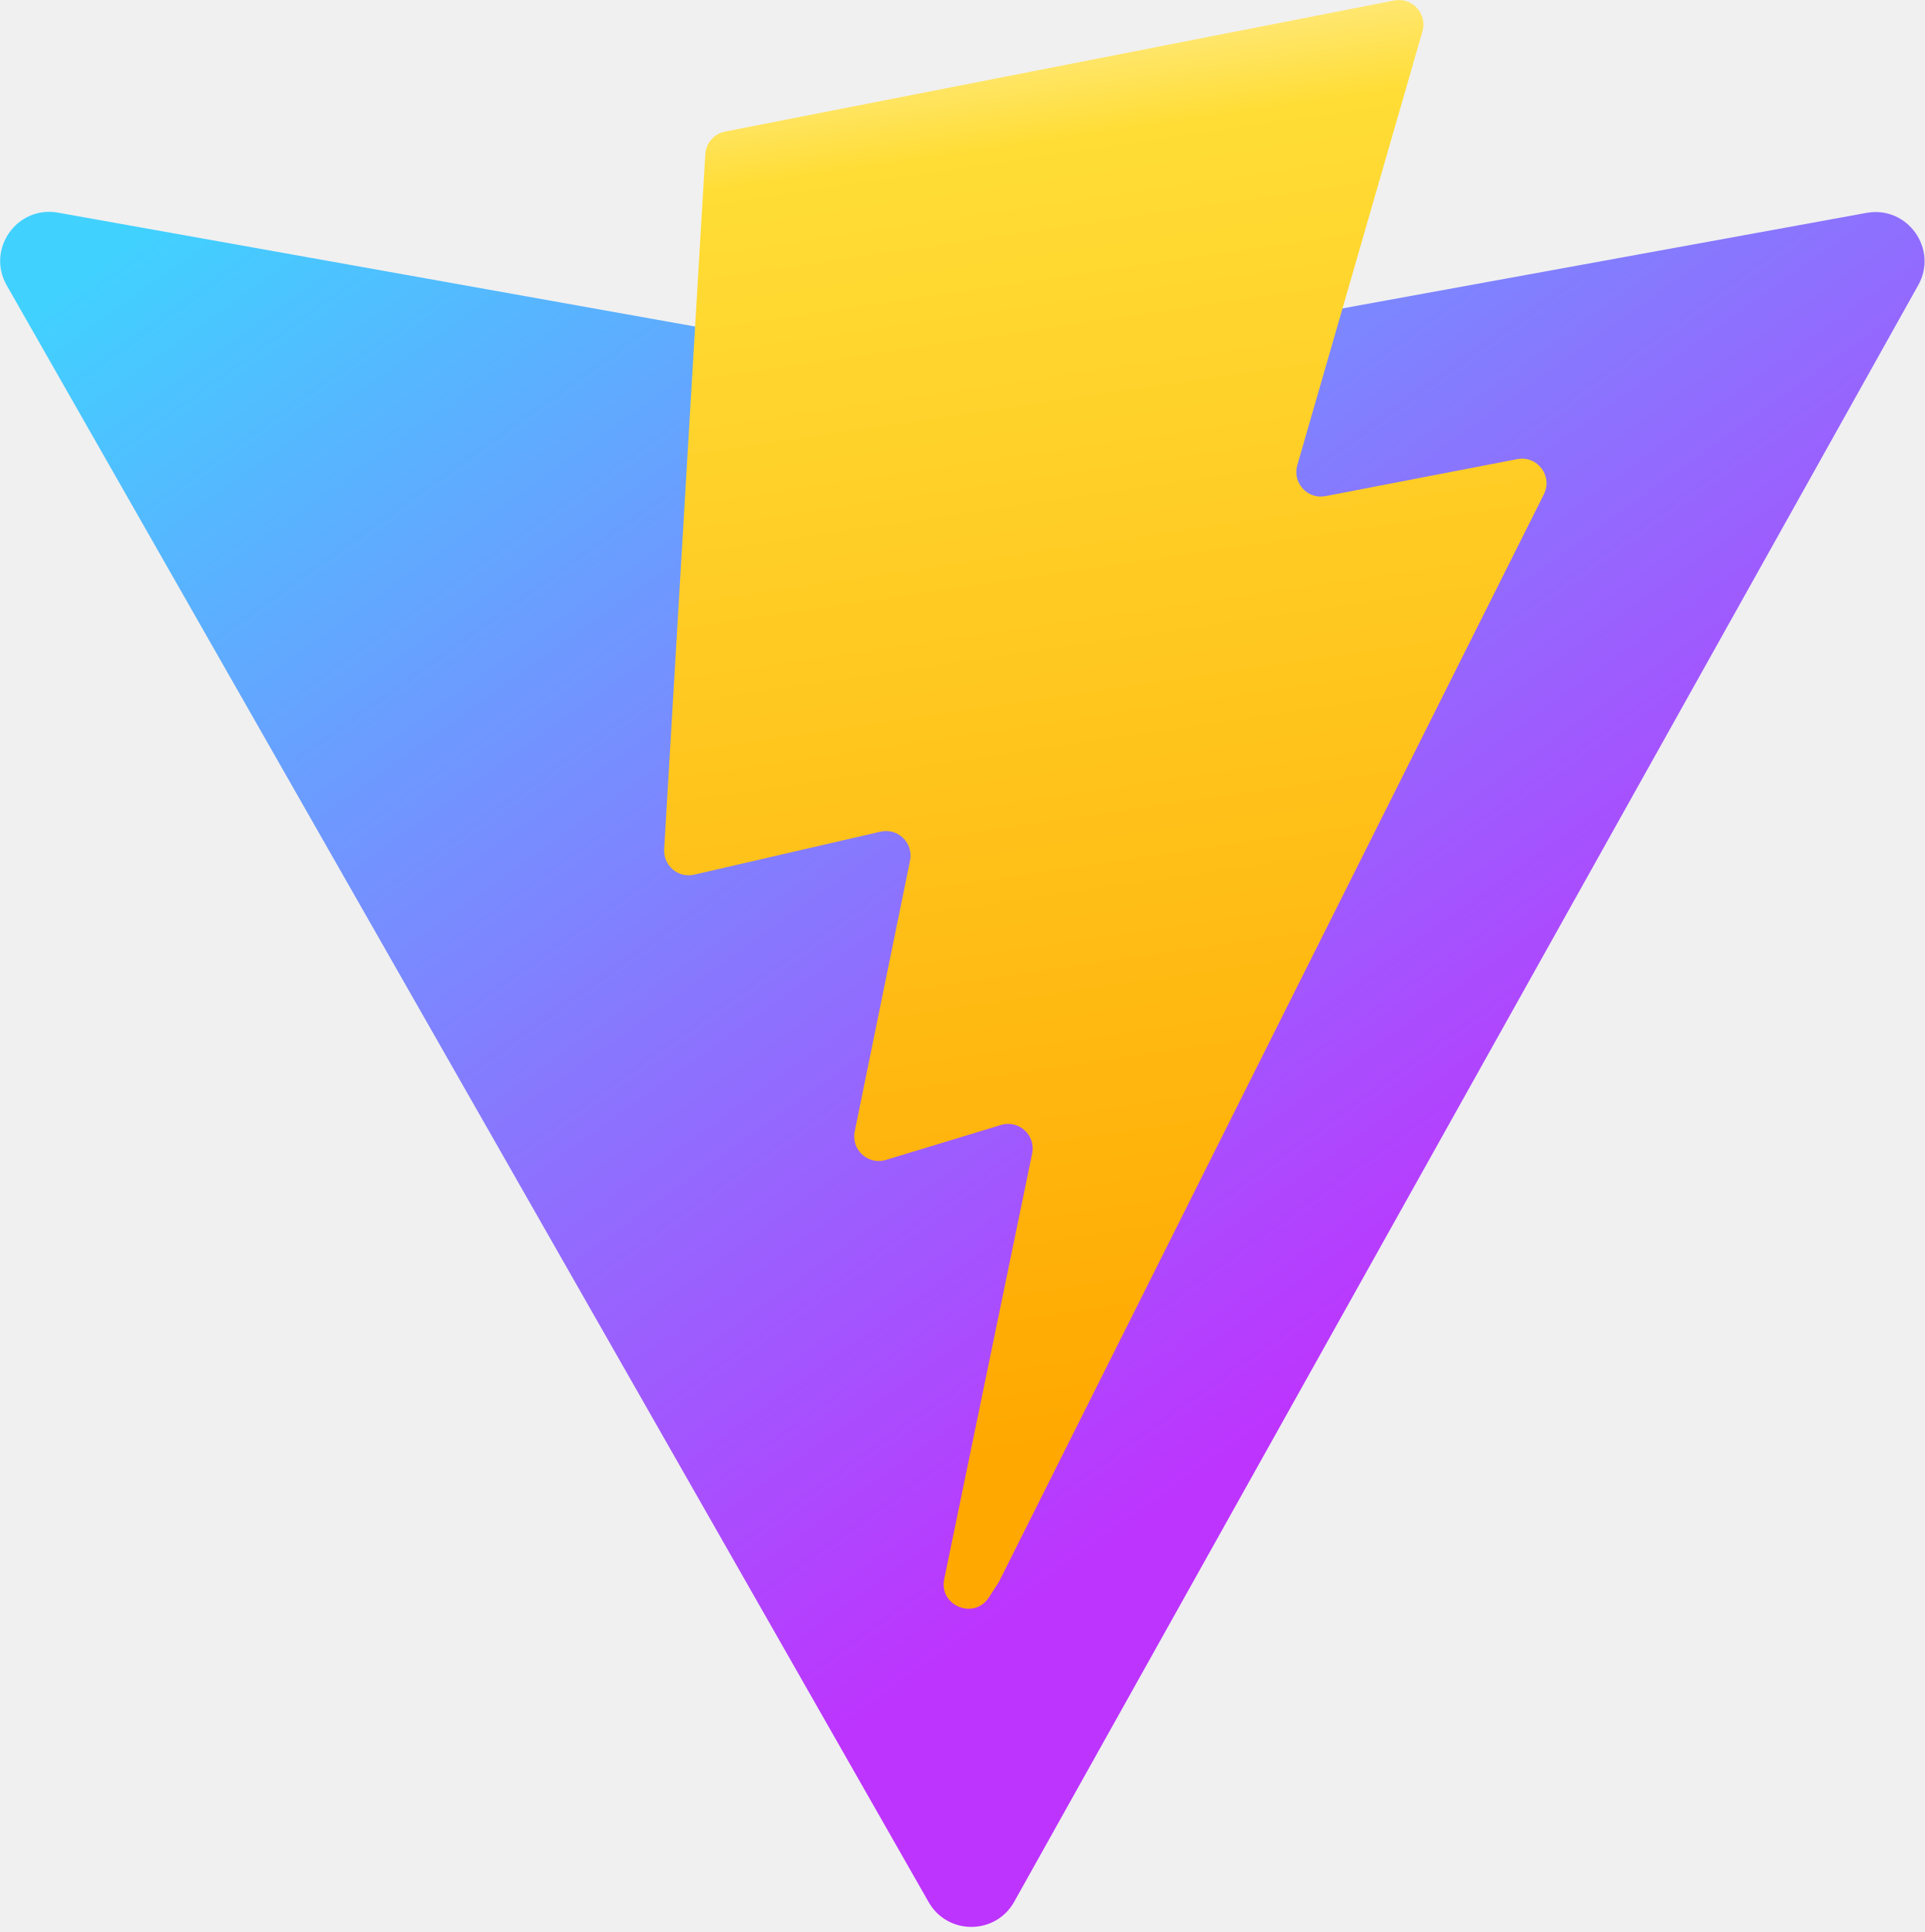
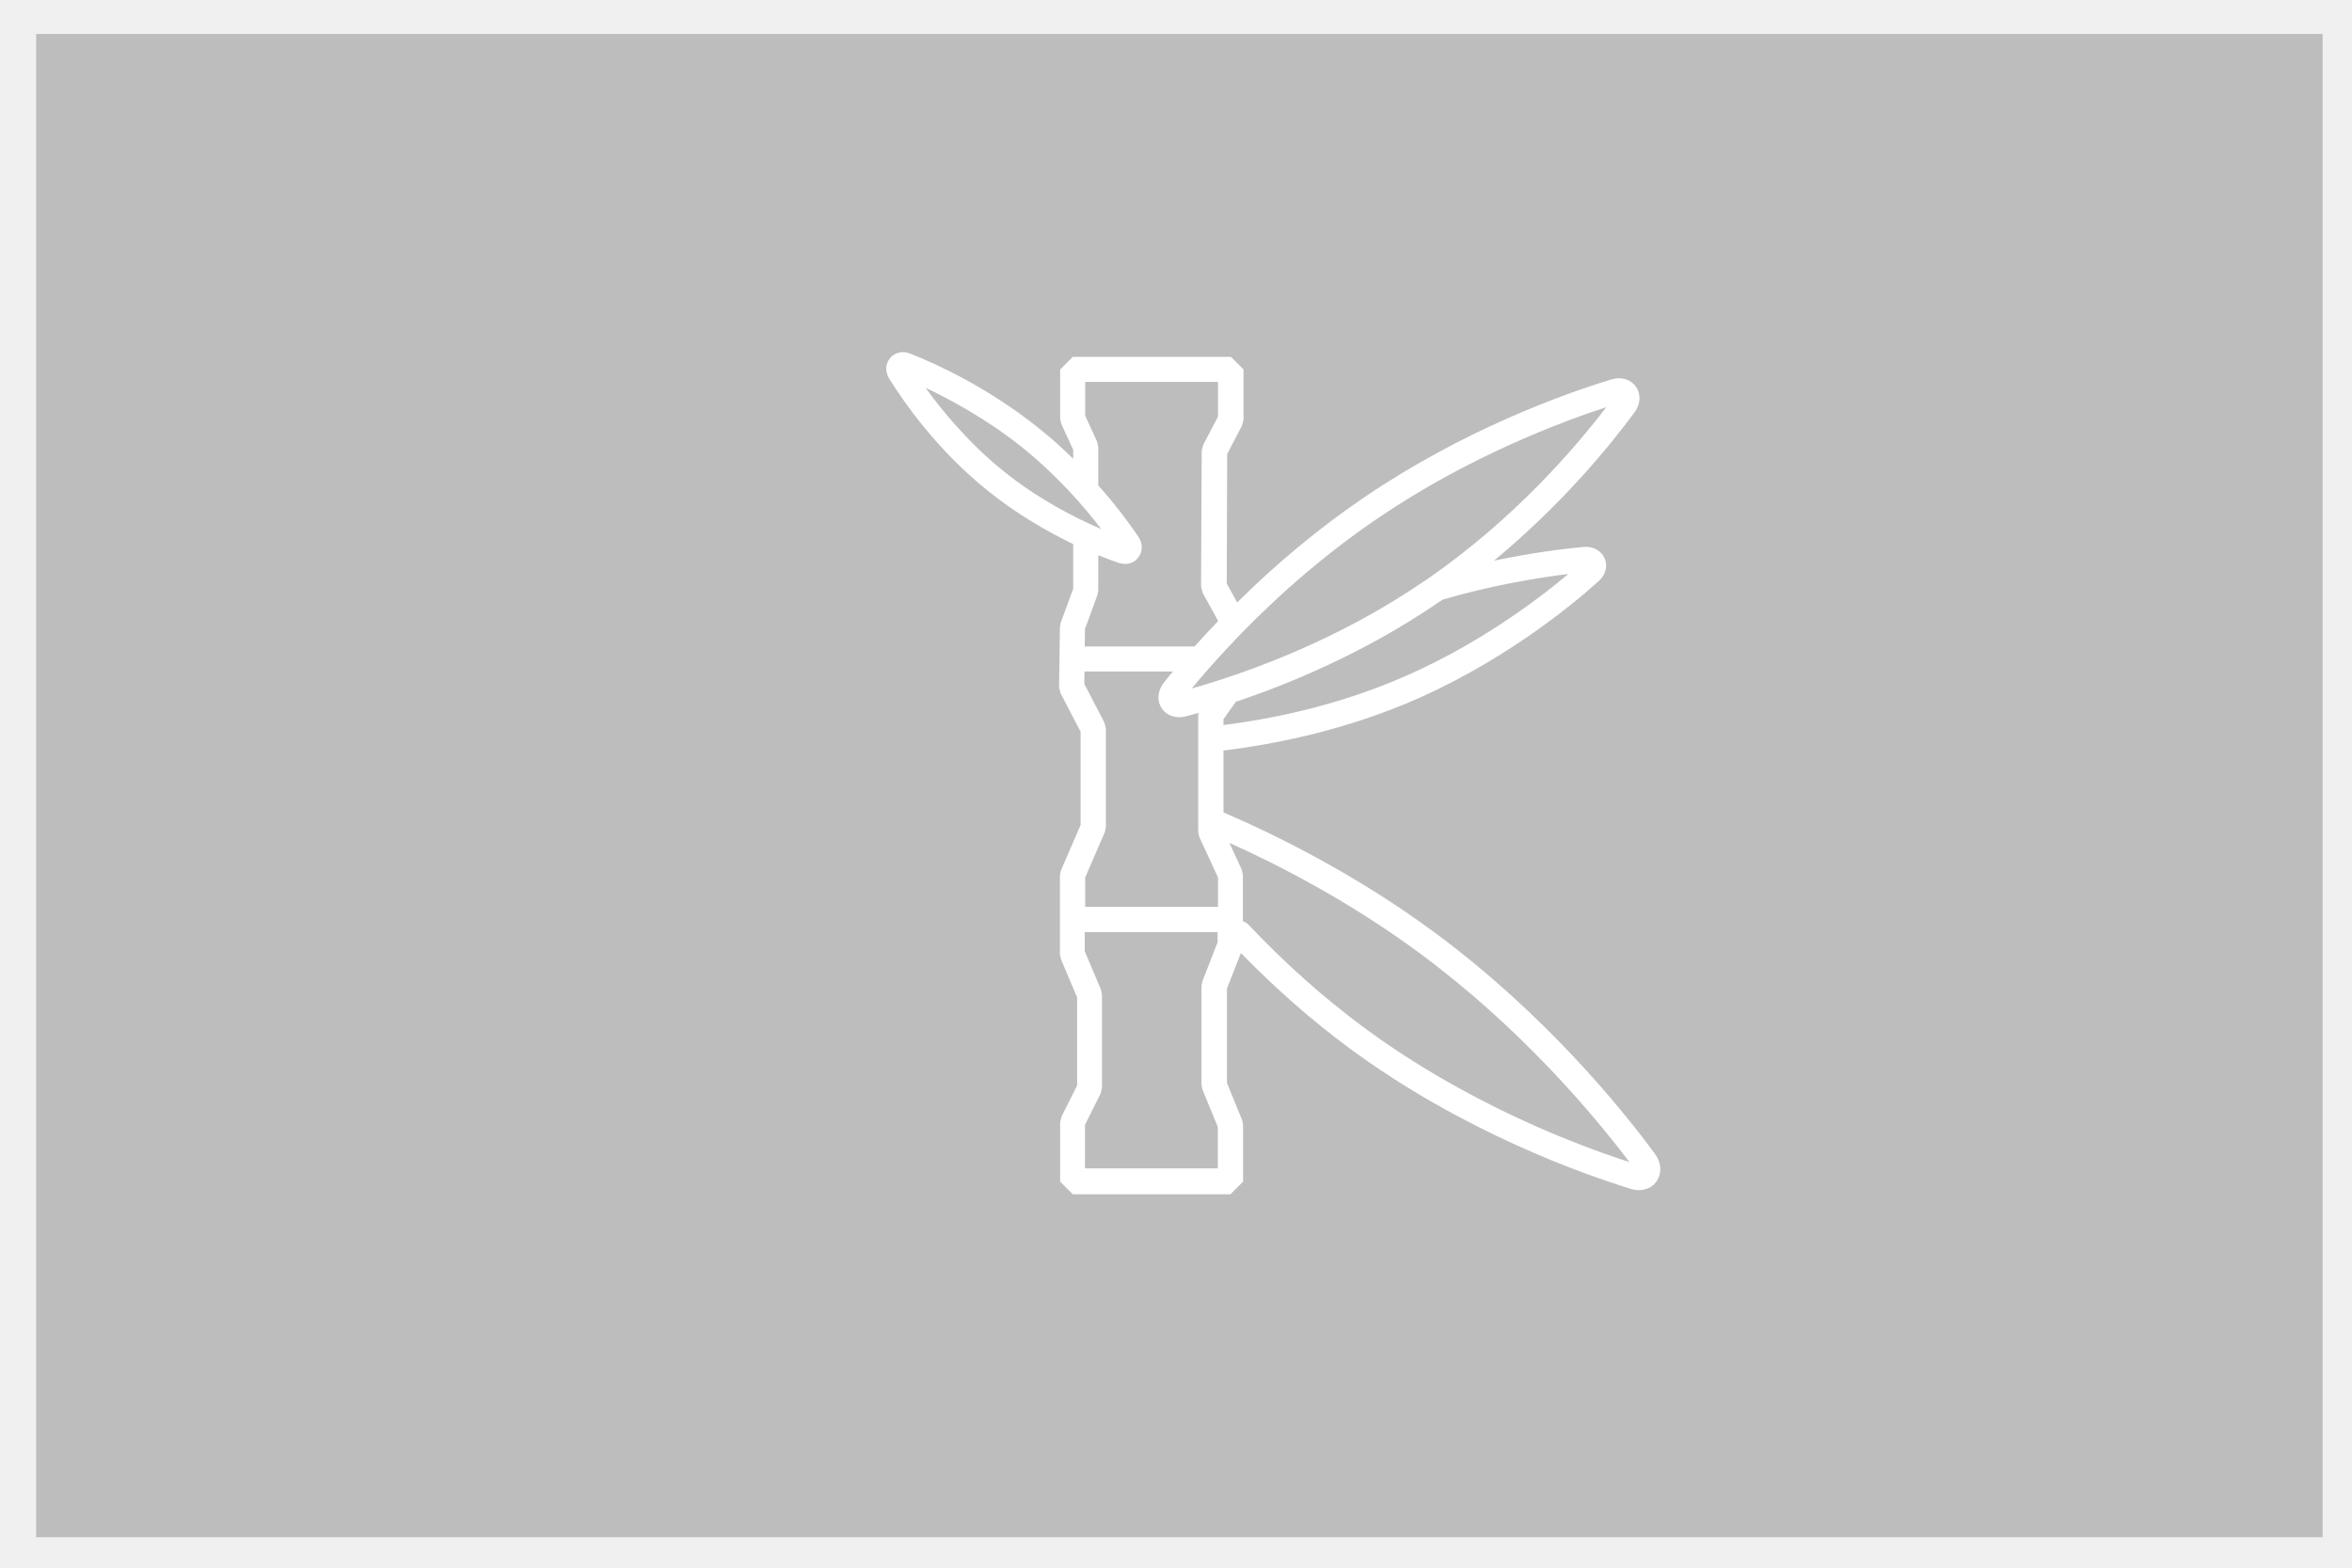
- <svg xmlns="http://www.w3.org/2000/svg" aria-hidden="true" role="img" class="iconify iconify--logos" width="31.88" height="32" preserveAspectRatio="xMidYMid meet" viewBox="0 0 256 257">
-   <defs>
-     <linearGradient id="IconifyId1813088fe1fbc01fb466" x1="-.828%" x2="57.636%" y1="7.652%" y2="78.411%">
-       <stop offset="0%" stop-color="#41D1FF" />
-       <stop offset="100%" stop-color="#BD34FE" />
-     </linearGradient>
-     <linearGradient id="IconifyId1813088fe1fbc01fb467" x1="43.376%" x2="50.316%" y1="2.242%" y2="89.03%">
-       <stop offset="0%" stop-color="#FFEA83" />
-       <stop offset="8.333%" stop-color="#FFDD35" />
-       <stop offset="100%" stop-color="#FFA800" />
-     </linearGradient>
-   </defs>
-   <path fill="url(#IconifyId1813088fe1fbc01fb466)" d="M255.153 37.938L134.897 252.976c-2.483 4.44-8.862 4.466-11.382.048L.875 37.958c-2.746-4.814 1.371-10.646 6.827-9.67l120.385 21.517a6.537 6.537 0 0 0 2.322-.004l117.867-21.483c5.438-.991 9.574 4.796 6.877 9.62Z" />
-   <path fill="url(#IconifyId1813088fe1fbc01fb467)" d="M185.432.063L96.44 17.501a3.268 3.268 0 0 0-2.634 3.014l-5.474 92.456a3.268 3.268 0 0 0 3.997 3.378l24.777-5.718c2.318-.535 4.413 1.507 3.936 3.838l-7.361 36.047c-.495 2.426 1.782 4.5 4.151 3.78l15.304-4.649c2.372-.72 4.652 1.36 4.15 3.788l-11.698 56.621c-.732 3.542 3.979 5.473 5.943 2.437l1.313-2.028l72.516-144.72c1.215-2.423-.88-5.186-3.54-4.672l-25.505 4.922c-2.396.462-4.435-1.77-3.759-4.114l16.646-57.705c.677-2.35-1.37-4.583-3.769-4.113Z" />
+ <svg xmlns="http://www.w3.org/2000/svg" version="1.0" x="0px" y="0px" width="1080px" height="720px" viewBox="0 0 1080 720" enable-background="new 0 0 1080 720" xml:space="preserve">
+   <g id="Capa_1">
+     <rect x="16.6" y="15.6" fill="#BDBDBD" width="1049.9" height="690.4" />
+     <path fill="#FFFFFF" d="M759.9,529.9c-16.3-22.1-51.1-64.6-101.1-101.6c-36-26.6-72.5-44.6-97-55.2v-28.4   c21.3-2.6,51.5-8.3,82.7-21.1c44.2-18.2,77.4-45.7,89.6-56.7c3.2-2.9,4.3-7,2.7-10.5c-1.6-3.6-5.4-5.6-9.7-5.2   c-8.7,0.8-23.3,2.6-41.1,6.3c31.3-25.9,53.3-52.8,64.6-68.2l0,0c2.7-3.7,3-8.3,0.6-11.7c-2.4-3.4-6.9-4.7-11.4-3.3   c-22.9,7-68.1,23.4-113.2,54c-20.3,13.8-40,30-58.5,48.4l-4.8-8.7l0.2-59.5l6.8-13l0.7-2.7v-23.1l-5.8-5.8h-72.6l-5.8,5.8v22.5   l0.5,2.4l5.5,12v4.1c-4.9-4.8-10.2-9.6-16-14.2c-23.1-18.5-46.7-29.3-58.8-34.1c-3.4-1.4-7.1-0.6-9.3,2.1c-2.2,2.6-2.3,6.3-0.4,9.4   c7,11.2,22.1,32.9,45.3,51.5c13.5,10.9,27.5,18.8,39.2,24.5v20.5l-5.7,15.5l-0.4,1.9l-0.4,27.8l0.7,2.8l9.2,17.7v42.8l-9,20.8   l-0.5,2.3v36.3l0.5,2.3l7.4,17.5v40.4l-7.2,14.4l-0.6,2.6v27.2l5.8,5.8H565l5.8-5.8v-26l-0.4-2.2l-7-17.1V454l6.4-16.3   c15.9,16.3,32.6,31,49.8,43.7c52.3,38.6,107.8,58,129.2,64.6c1.2,0.4,2.5,0.6,3.7,0.6c3.3,0,6.4-1.4,8.2-4.1   C763.2,538.8,762.9,533.9,759.9,529.9z M507.1,331.8l-9.2-17.7l0.1-5.7h40.6c-1.4,1.7-2.8,3.3-4.1,5c-2.9,3.7-3.4,8.3-1.1,11.8   c1.7,2.7,4.7,4.2,8.1,4.2c1,0,2-0.1,3-0.4c2-0.5,4-1.1,6-1.6l-0.3,0.9V382l0.5,2.4l8.6,18.6v13.5h-61V403l9-20.8l0.5-2.3v-45.4   L507.1,331.8z M640,312.8c-29.3,12.1-57.7,17.6-78.2,20.2v-2.7l5.7-8c0,0,0,0,0,0c23.9-8,58.4-22.1,92.1-45   c0.9-0.6,1.9-1.3,2.8-1.9c23.3-6.8,44.2-10.1,57.8-11.8C705.4,276,676.6,297.7,640,312.8z M633,237.8c41.4-28.1,83.7-44,104.6-50.8   c-14.7,19.2-42.2,51.1-81.1,78.2c-1.1,0.8-2.2,1.5-3.4,2.3c-33.8,23-68.5,36.8-91.8,44.4c-1.1,0.4-2.1,0.7-3.1,1l0,0   c-3.7,1.2-7.4,2.3-11,3.3c2.7-3.2,5.5-6.5,8.4-9.8c4.7-5.3,9.2-10.1,13.7-14.8C589.2,271.1,610.7,252.9,633,237.8z M425,178.1   c11.6,5.5,28.3,14.5,44.4,27.4c16.1,12.9,28.5,27.3,36.3,37.5c-11.9-5.1-28.9-13.7-45-26.7C444.7,203.4,432.6,188.6,425,178.1z    M513.6,258.5c1,0.3,2,0.5,3,0.5c2.4,0,4.7-1,6.1-3c2.1-2.7,2.1-6.5,0-9.5v0c-3.8-5.7-10-14.1-18.4-23.6v-17.6l-0.5-2.4l-5.5-12   v-15.5h61v15.9l-6.8,13l-0.7,2.7l-0.3,62.4l0.7,2.8l7,12.7v0.5c-3.5,3.7-7,7.4-10.7,11.5h-50.4l0.1-8l5.7-15.6l0.4-2v-16.3   C507.8,256.4,511,257.6,513.6,258.5z M552.2,500.5l7,17.1v19h-61v-20l7.2-14.4l0.6-2.6v-42.9l-0.5-2.3l-7.4-17.5v-8.8h61v4.7   l-7,17.9l-0.4,2.1v45.4L552.2,500.5z M626.4,472c-18.4-13.6-36.3-29.5-53.2-47.4c-0.7-0.7-1.5-1.2-2.5-1.5v-21.3l-0.5-2.4   l-5.7-12.3c23.6,10.6,55.7,27.3,87.3,50.6c46.5,34.4,79.6,73.8,96.4,96C725.1,526.3,674.4,507.4,626.4,472z" />
+   </g>
+   <g id="Capa_2">
+ </g>
+   <g id="Capa_3">
+ </g>
+   <g id="Capa_4">
+ </g>
+   <g id="Capa_5">
+ </g>
</svg>
